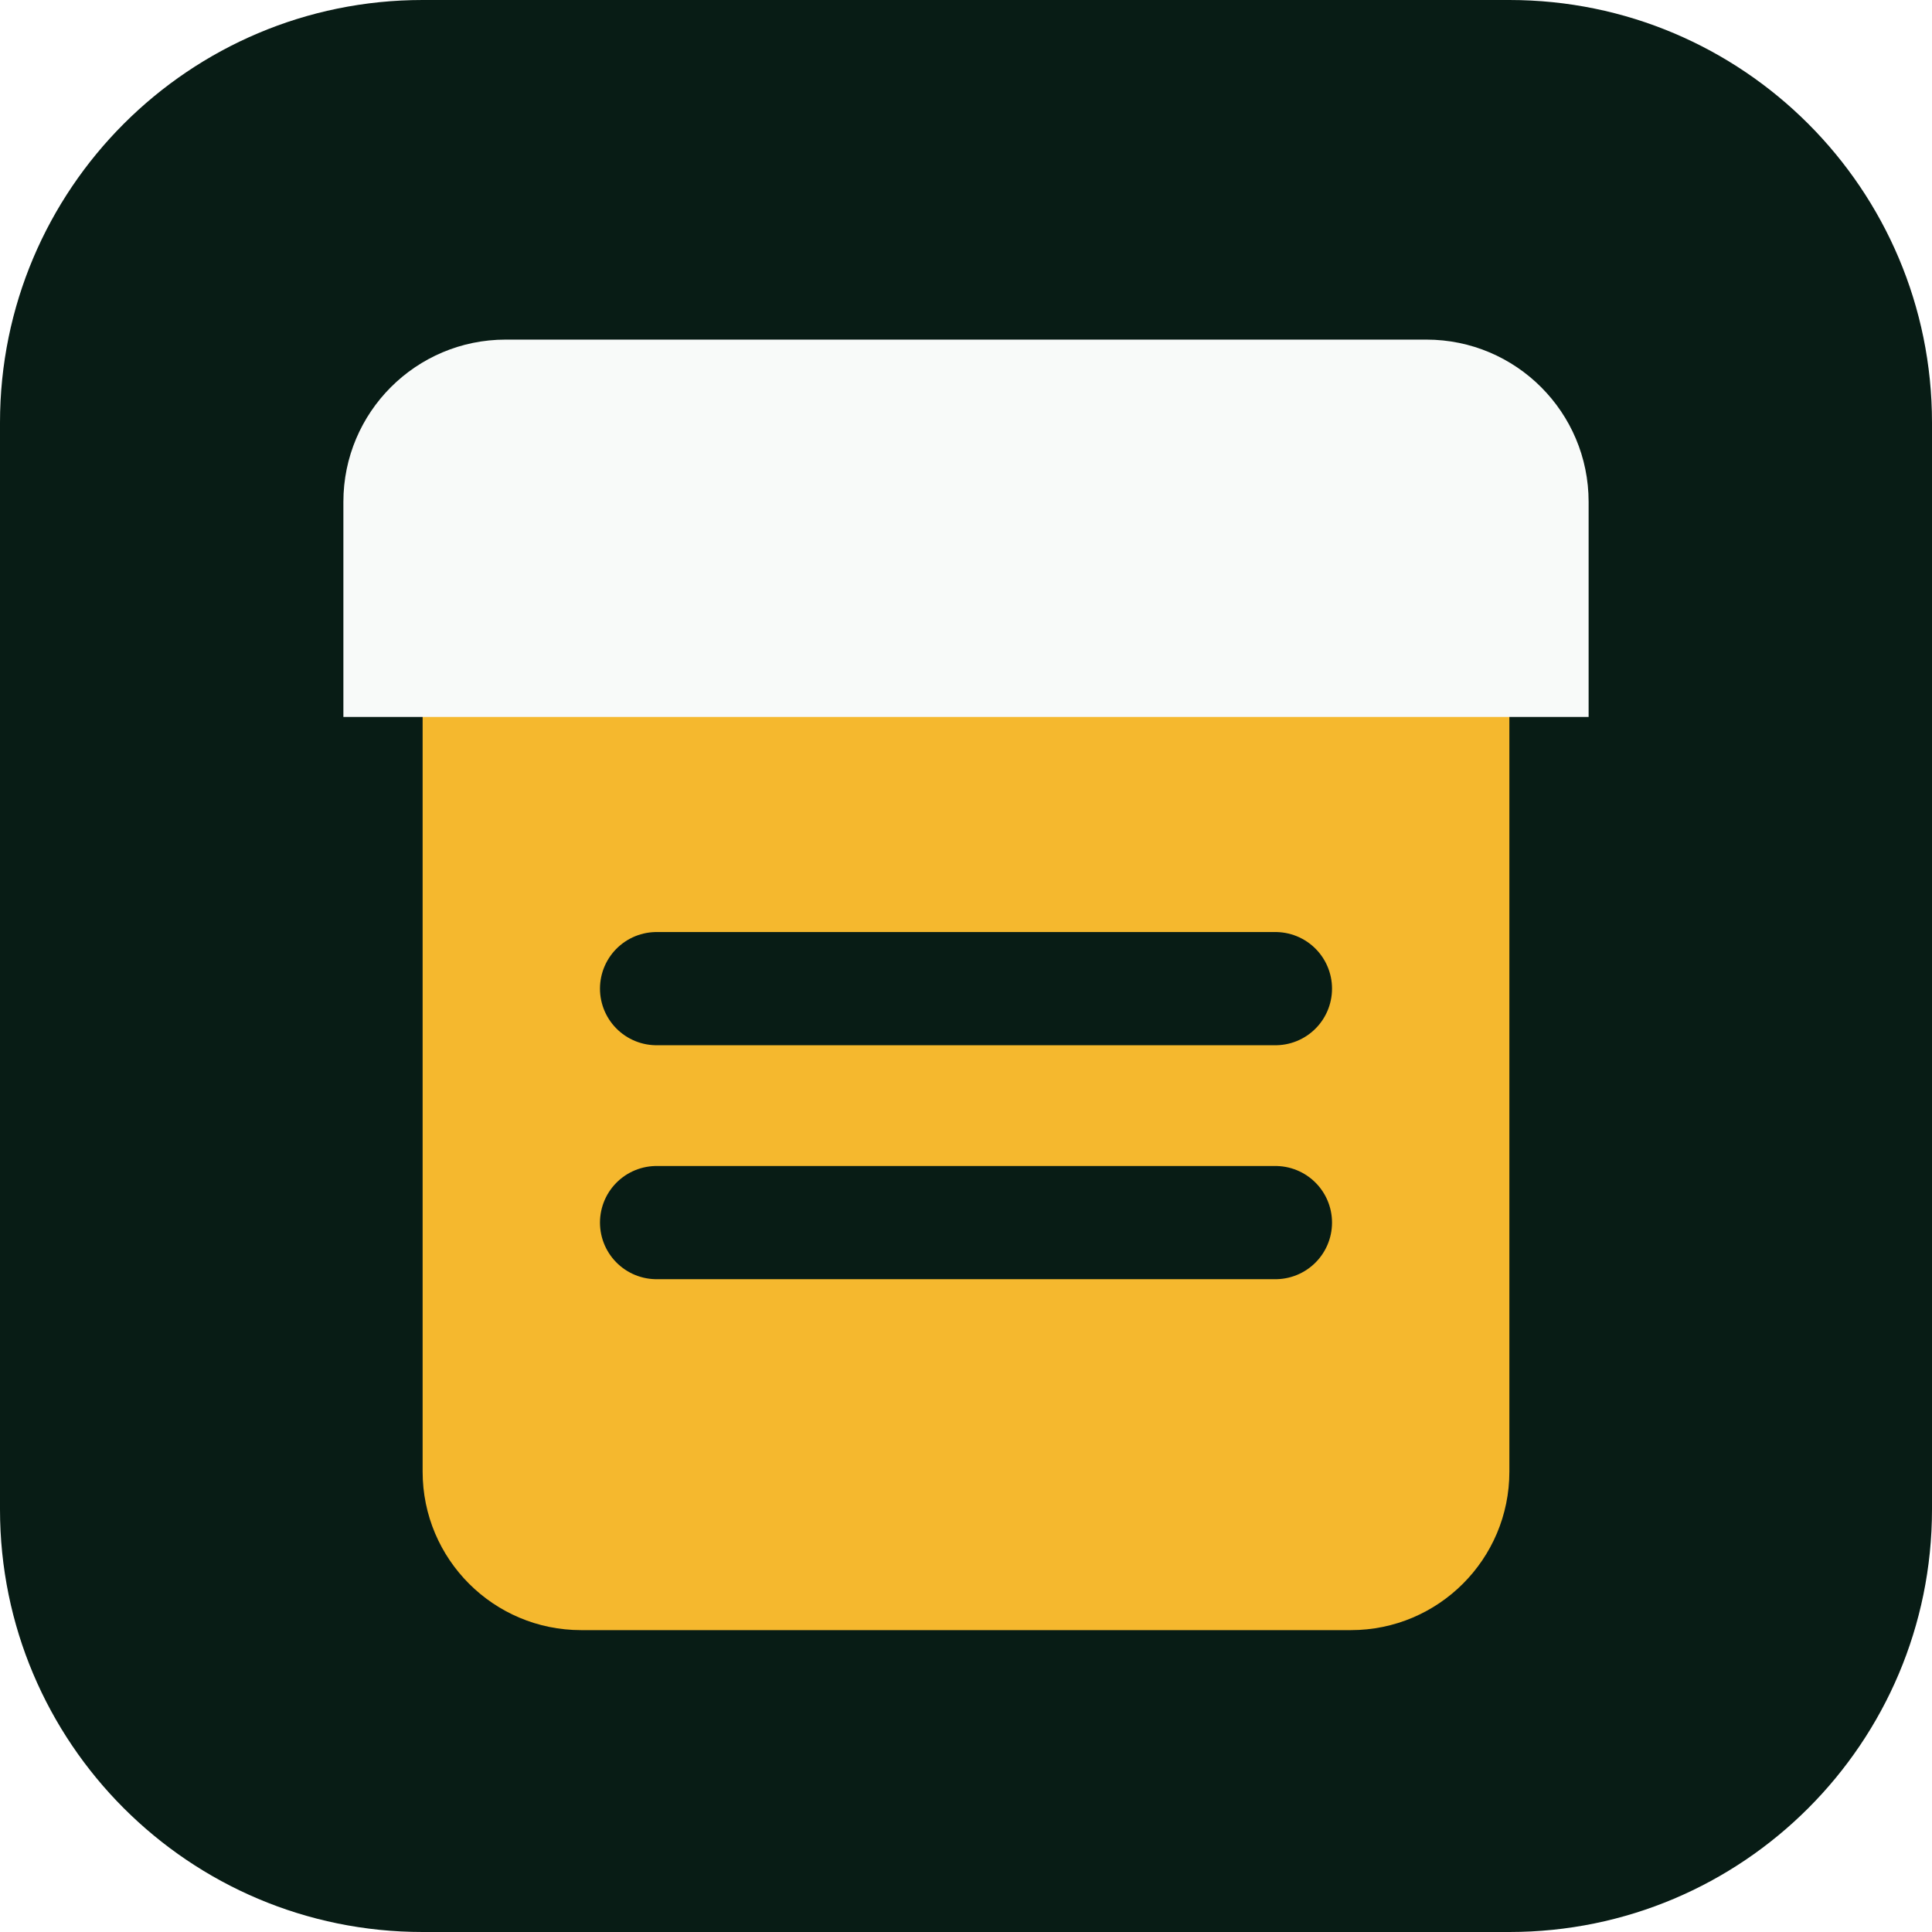
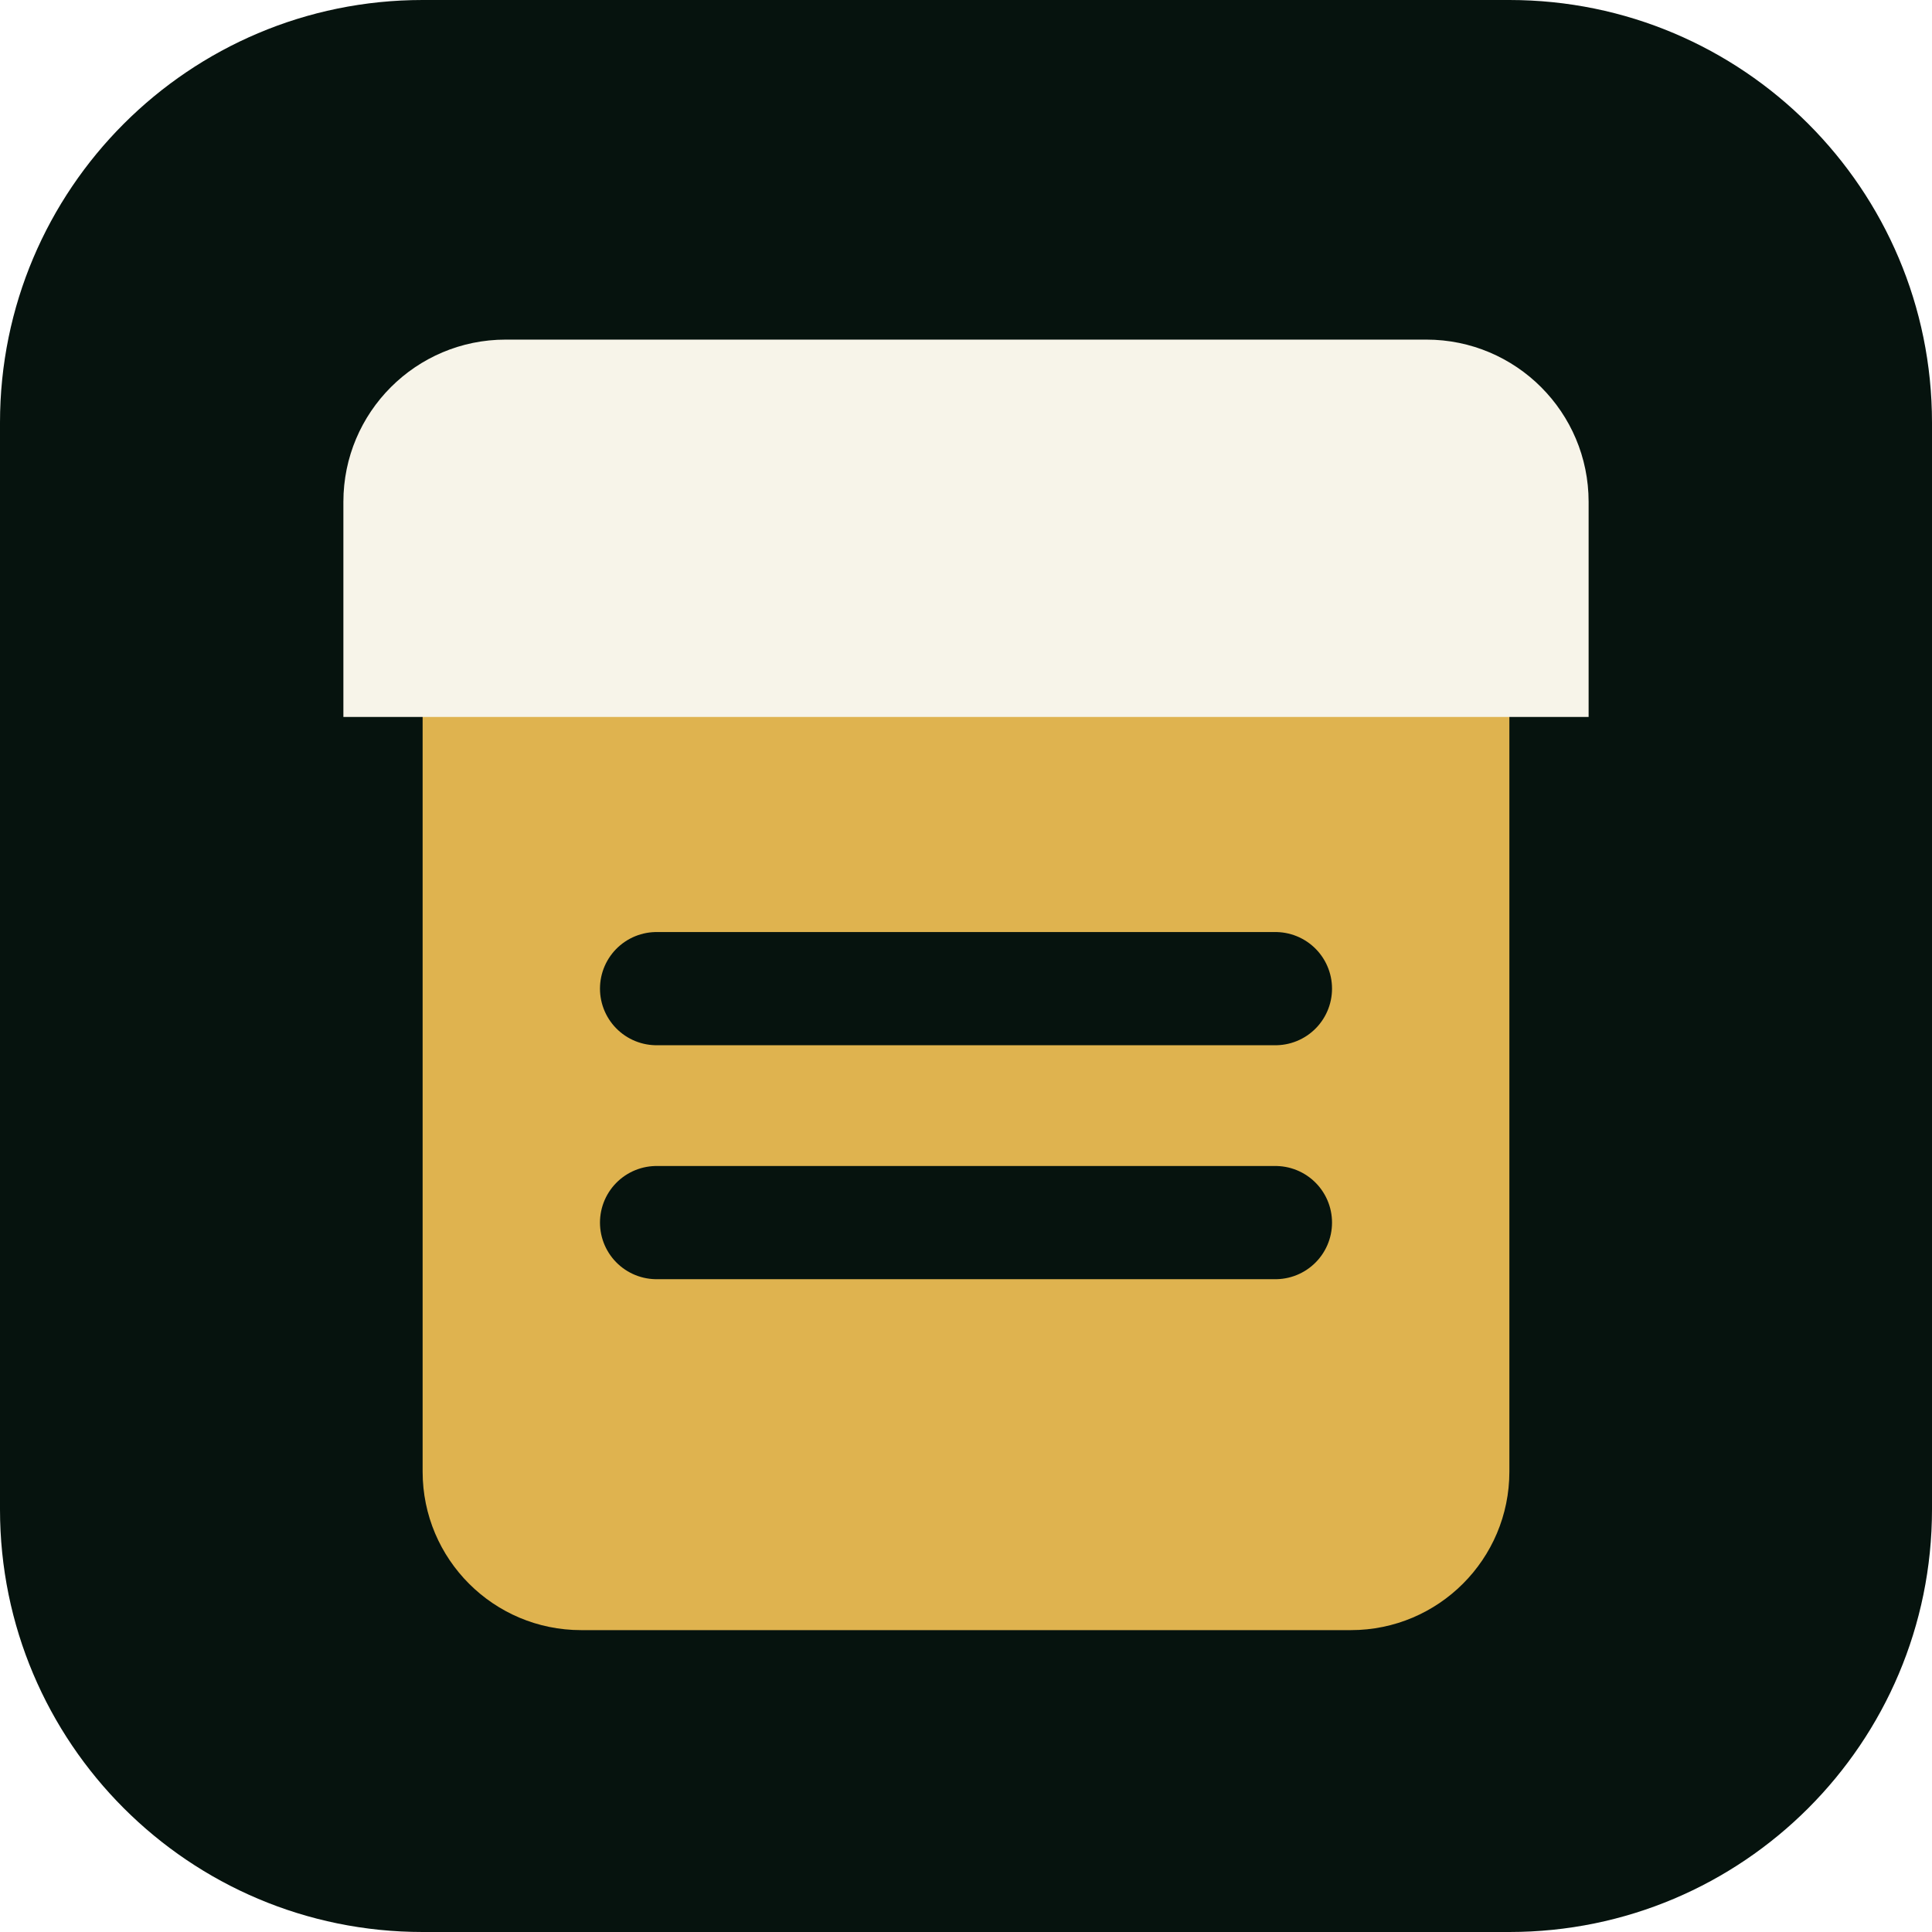
<svg xmlns="http://www.w3.org/2000/svg" viewBox="0 0 512 512" role="img" aria-labelledby="title">
-   <rect width="512" height="512" rx="112" fill="#081c15" />
-   <path d="M112 154h288v236a42 42 0 0 1-42 42H154a42 42 0 0 1-42-42V154Z" fill="#f5b82e" />
-   <path d="M91 133a43 43 0 0 1 43-43h244a43 43 0 0 1 43 43v57H91v-57Z" fill="#f8faf9" />
-   <path d="M174 262h164M174 324h164" fill="none" stroke="#081c15" stroke-linecap="round" stroke-width="30" />
+   <rect width="512" height="512" rx="112" fill="#06130e" />
+   <path d="M112 154h288v236a42 42 0 0 1-42 42H154a42 42 0 0 1-42-42V154Z" fill="#dfb34f" />
+   <path d="M91 133a43 43 0 0 1 43-43h244a43 43 0 0 1 43 43v57H91v-57Z" fill="#f7f4e9" />
+   <path d="M174 262h164M174 324h164" fill="none" stroke="#06130e" stroke-linecap="round" stroke-width="30" />
</svg>
